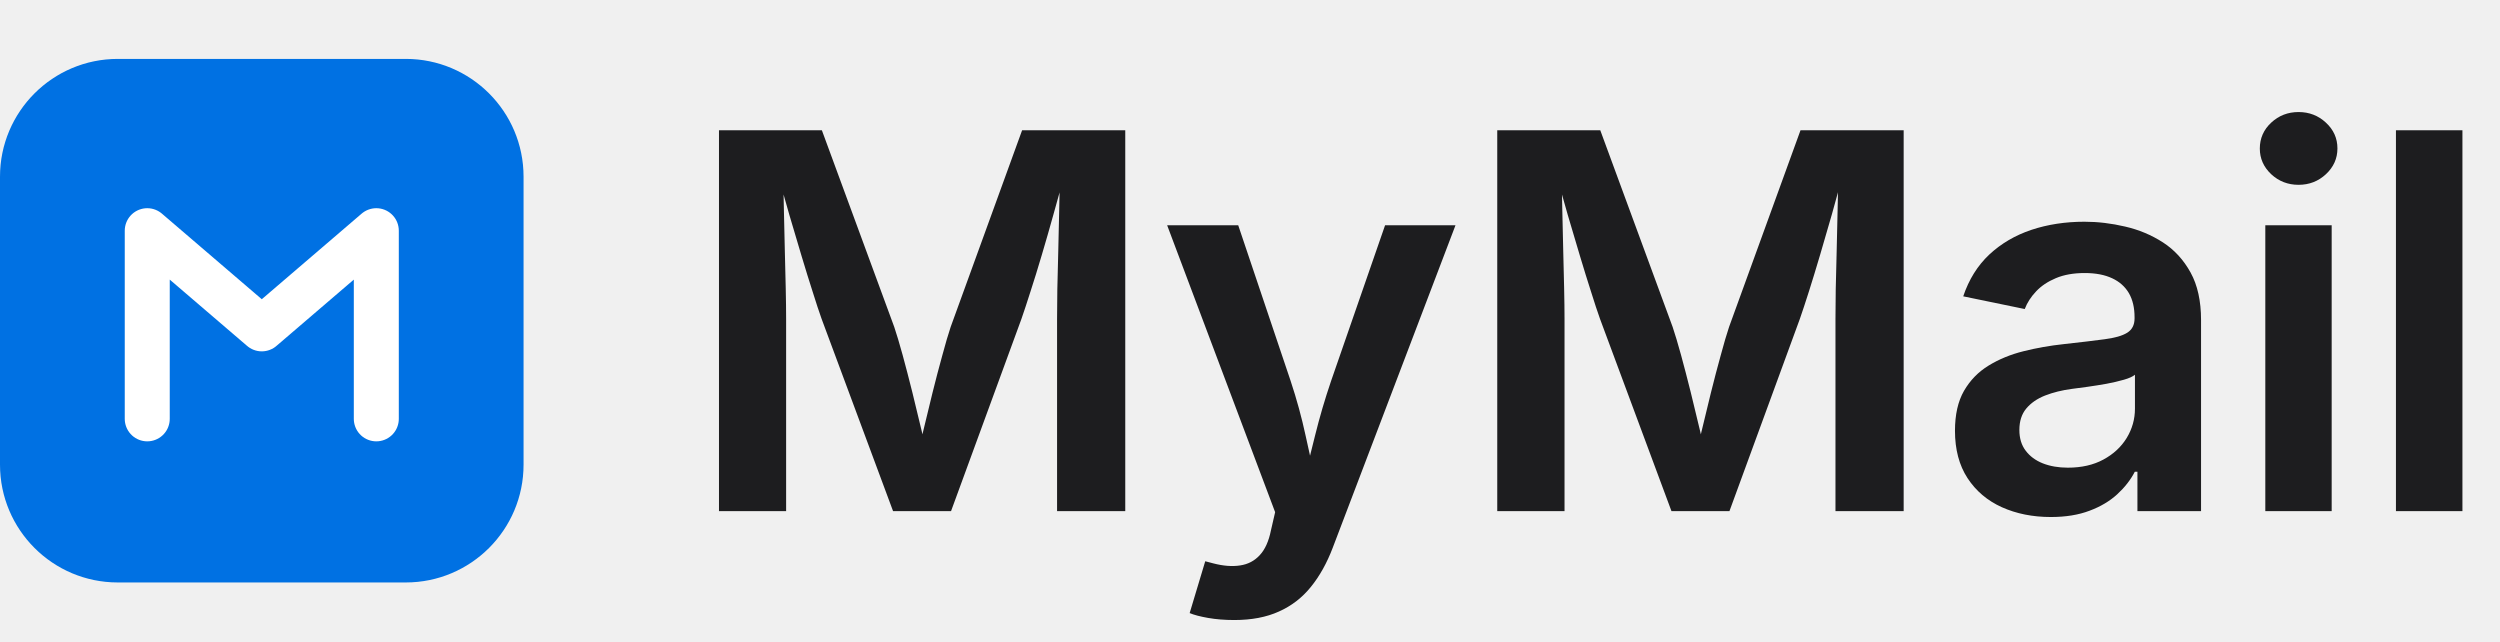
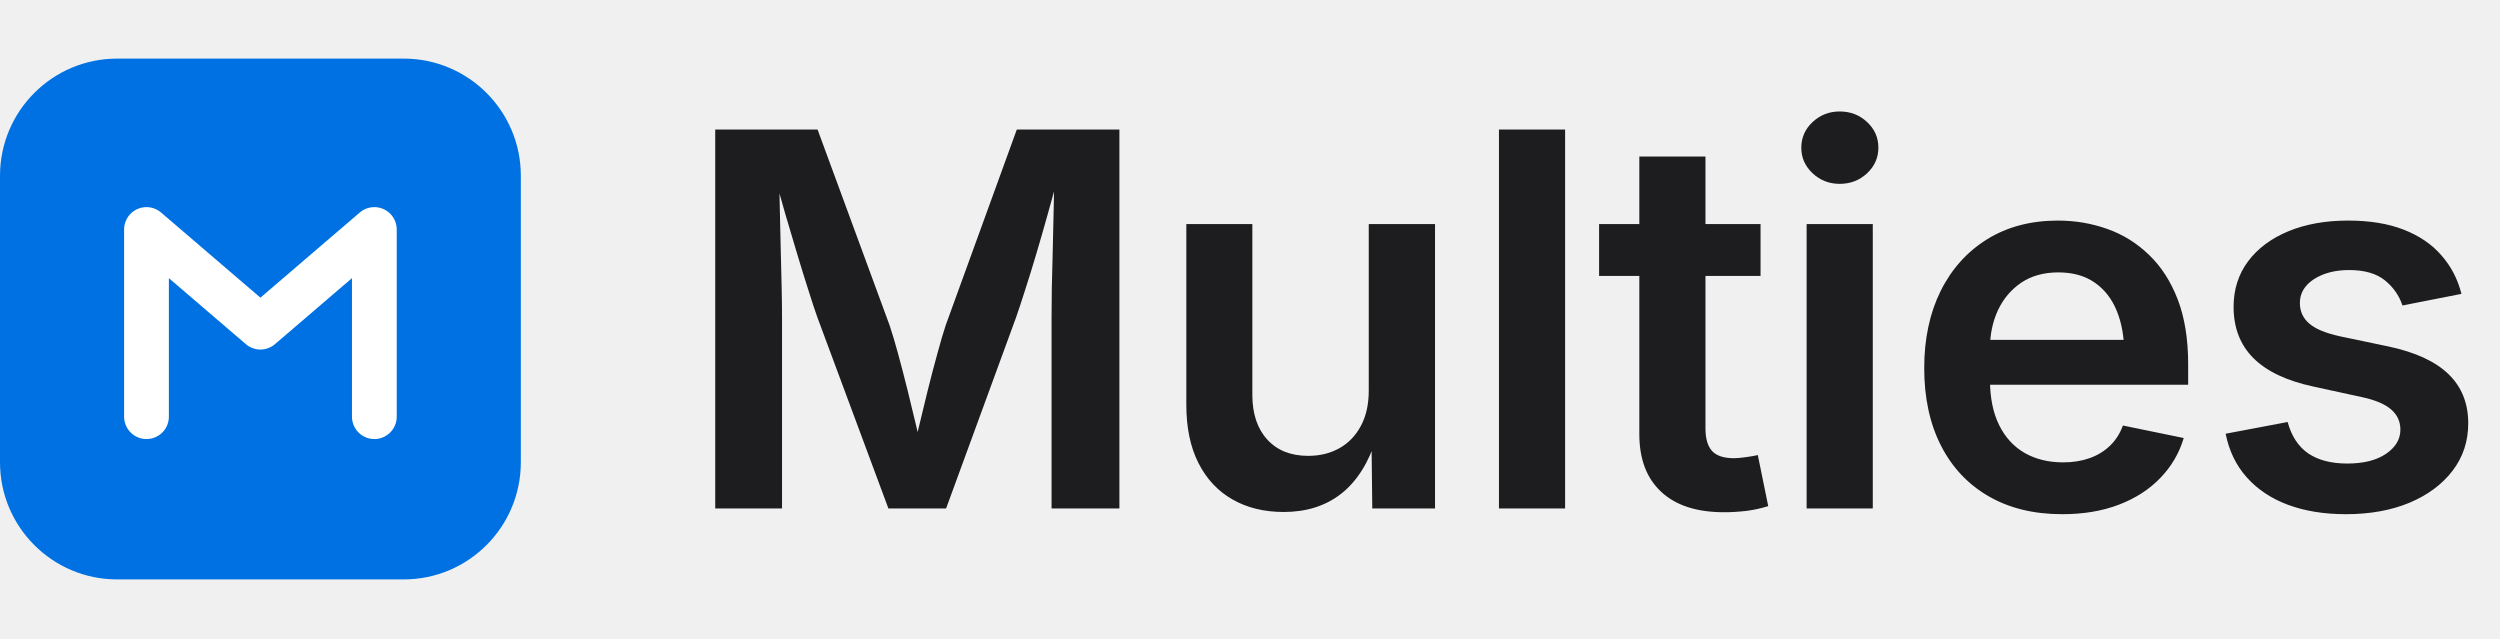
- <svg xmlns="http://www.w3.org/2000/svg" viewBox="0 0 191 49">
+ <svg xmlns="http://www.w3.org/2000/svg" viewBox="0 0 192 49">
  <g transform="translate(0 4.5) scale(0.625)">
    <rect width="64" height="64" rx="14.4" fill="#0071E3" />
    <path d="M18 44V21l14 12 14-12v23" fill="none" stroke="#fff" stroke-width="5.5" stroke-linecap="round" stroke-linejoin="round" />
  </g>
-   <path transform="translate(52 39.05)" fill="#1D1D1F" d="M2.93 0V-29.1H10.79L16.32 -14.07Q16.6 -13.24 16.96 -11.93Q17.32 -10.61 17.7 -9.09Q18.08 -7.56 18.42 -6.11Q18.76 -4.66 19 -3.54H17.94Q18.19 -4.62 18.52 -6.06Q18.86 -7.5 19.24 -9.03Q19.62 -10.56 19.99 -11.89Q20.35 -13.23 20.63 -14.07L26.09 -29.1H33.97V0H28.76V-14.69Q28.76 -15.62 28.78 -16.95Q28.81 -18.28 28.85 -19.81Q28.89 -21.33 28.92 -22.88Q28.96 -24.44 28.97 -25.83H29.34Q28.95 -24.3 28.49 -22.69Q28.04 -21.07 27.59 -19.56Q27.14 -18.04 26.73 -16.78Q26.33 -15.52 26.04 -14.69L20.66 0H16.23L10.77 -14.69Q10.48 -15.5 10.09 -16.75Q9.69 -17.99 9.24 -19.49Q8.78 -21 8.31 -22.62Q7.85 -24.25 7.4 -25.83H7.83Q7.86 -24.53 7.89 -23Q7.93 -21.47 7.96 -19.93Q8 -18.38 8.03 -17.02Q8.06 -15.66 8.06 -14.69V0Z M38.89 7.79 40.08 3.83 40.69 3.99Q41.84 4.29 42.74 4.15Q43.64 4.02 44.24 3.37Q44.85 2.72 45.1 1.47L45.42 0.08L37.17 -21.84H42.6L46.6 -9.96Q47.3 -7.85 47.75 -5.76Q48.19 -3.67 48.74 -1.48H47.4Q47.95 -3.67 48.47 -5.77Q48.99 -7.88 49.7 -9.96L53.82 -21.84H59.2L49.82 2.8Q49.15 4.56 48.15 5.79Q47.15 7.03 45.71 7.67Q44.28 8.32 42.3 8.32Q41.21 8.32 40.3 8.16Q39.39 8 38.89 7.79Z M62.39 0V-29.1H70.26L75.79 -14.07Q76.07 -13.24 76.43 -11.93Q76.79 -10.61 77.17 -9.09Q77.55 -7.56 77.89 -6.11Q78.23 -4.66 78.46 -3.54H77.41Q77.66 -4.62 77.99 -6.06Q78.33 -7.5 78.71 -9.03Q79.09 -10.56 79.46 -11.89Q79.82 -13.23 80.1 -14.07L85.56 -29.1H93.44V0H88.23V-14.69Q88.23 -15.62 88.25 -16.95Q88.28 -18.28 88.32 -19.81Q88.36 -21.33 88.39 -22.88Q88.43 -24.44 88.44 -25.83H88.8Q88.42 -24.3 87.96 -22.69Q87.5 -21.07 87.05 -19.56Q86.6 -18.04 86.2 -16.78Q85.8 -15.52 85.51 -14.69L80.13 0H75.7L70.24 -14.69Q69.95 -15.5 69.56 -16.75Q69.16 -17.99 68.71 -19.49Q68.25 -21 67.78 -22.62Q67.32 -24.25 66.87 -25.83H67.3Q67.33 -24.53 67.36 -23Q67.4 -21.47 67.43 -19.93Q67.47 -18.38 67.5 -17.02Q67.53 -15.66 67.53 -14.69V0Z M104.68 0.45Q102.61 0.45 100.94 -0.3Q99.28 -1.05 98.32 -2.52Q97.36 -3.99 97.36 -6.14Q97.36 -7.99 98.05 -9.19Q98.75 -10.4 99.93 -11.12Q101.12 -11.85 102.61 -12.22Q104.09 -12.59 105.68 -12.76Q107.59 -12.97 108.78 -13.13Q109.96 -13.28 110.52 -13.63Q111.08 -13.98 111.08 -14.72V-14.82Q111.08 -15.9 110.65 -16.65Q110.21 -17.4 109.37 -17.79Q108.52 -18.19 107.27 -18.19Q106 -18.19 105.07 -17.8Q104.14 -17.41 103.56 -16.79Q102.97 -16.17 102.69 -15.44L97.99 -16.41Q98.64 -18.34 99.98 -19.6Q101.33 -20.86 103.2 -21.49Q105.07 -22.11 107.25 -22.11Q108.79 -22.11 110.36 -21.74Q111.93 -21.38 113.25 -20.53Q114.56 -19.68 115.36 -18.23Q116.16 -16.78 116.16 -14.6V0H111.3V-3.01H111.1Q110.62 -2.08 109.76 -1.29Q108.9 -0.5 107.64 -0.03Q106.38 0.45 104.68 0.45ZM105.98 -3.32Q107.56 -3.32 108.7 -3.94Q109.85 -4.56 110.48 -5.59Q111.11 -6.63 111.11 -7.83V-10.42Q110.86 -10.21 110.27 -10.04Q109.68 -9.87 108.94 -9.73Q108.21 -9.6 107.5 -9.5Q106.79 -9.4 106.3 -9.34Q105.16 -9.19 104.24 -8.83Q103.33 -8.47 102.8 -7.83Q102.28 -7.2 102.28 -6.2Q102.28 -5.25 102.76 -4.62Q103.24 -3.98 104.07 -3.65Q104.91 -3.32 105.98 -3.32Z M121.07 0V-21.84H126.14V0ZM123.61 -24.93Q122.39 -24.93 121.52 -25.74Q120.65 -26.56 120.65 -27.7Q120.65 -28.87 121.52 -29.68Q122.39 -30.49 123.61 -30.49Q124.83 -30.49 125.7 -29.68Q126.58 -28.87 126.58 -27.71Q126.58 -26.56 125.7 -25.74Q124.83 -24.93 123.61 -24.93Z M136.13 -29.1V0H131.05V-29.1Z" />
+   <path transform="translate(52 39.05)" fill="#1D1D1F" d="M2.93 0V-29.1H10.79L16.32 -14.07Q16.6 -13.24 16.96 -11.93Q17.32 -10.61 17.7 -9.09Q18.08 -7.56 18.42 -6.11Q18.76 -4.66 19 -3.54H17.94Q18.19 -4.62 18.52 -6.06Q18.86 -7.5 19.24 -9.03Q19.62 -10.56 19.99 -11.89Q20.35 -13.23 20.63 -14.07L26.09 -29.1H33.97V0H28.76V-14.69Q28.76 -15.62 28.78 -16.95Q28.81 -18.28 28.85 -19.81Q28.89 -21.33 28.92 -22.88Q28.96 -24.44 28.97 -25.83H29.34Q28.95 -24.3 28.49 -22.69Q28.04 -21.07 27.59 -19.56Q27.14 -18.04 26.73 -16.78Q26.33 -15.52 26.04 -14.69L20.66 0H16.23L10.77 -14.69Q10.48 -15.5 10.09 -16.75Q9.69 -17.99 9.24 -19.49Q8.78 -21 8.31 -22.62Q7.85 -24.25 7.4 -25.83H7.83Q7.86 -24.53 7.89 -23Q7.93 -21.47 7.96 -19.93Q8 -18.38 8.03 -17.02Q8.06 -15.66 8.06 -14.69V0Z M46.59 0.27Q44.34 0.27 42.66 -0.69Q40.97 -1.65 40.04 -3.49Q39.11 -5.33 39.11 -7.95V-21.84H44.18V-8.73Q44.18 -6.54 45.33 -5.29Q46.47 -4.04 48.47 -4.04Q49.82 -4.04 50.87 -4.63Q51.92 -5.22 52.52 -6.35Q53.12 -7.47 53.12 -9.05V-21.84H58.21V0H53.39L53.33 -5.4H53.71Q52.8 -2.54 51 -1.13Q49.21 0.27 46.59 0.27Z M68.2 -29.1V0H63.12V-29.1Z M83.21 -21.84V-17.86H70.81V-21.84ZM73.9 -27.03H78.98V-6.15Q78.98 -4.97 79.49 -4.41Q80 -3.86 81.17 -3.86Q81.5 -3.86 82.08 -3.94Q82.65 -4.02 83 -4.1L83.8 -0.18Q82.97 0.08 82.1 0.19Q81.22 0.29 80.41 0.29Q77.27 0.29 75.59 -1.27Q73.9 -2.83 73.9 -5.71Z M86.75 0V-21.84H91.83V0ZM89.29 -24.93Q88.08 -24.93 87.21 -25.74Q86.34 -26.56 86.34 -27.7Q86.34 -28.87 87.21 -29.68Q88.08 -30.49 89.29 -30.49Q90.52 -30.49 91.39 -29.68Q92.26 -28.87 92.26 -27.71Q92.26 -26.56 91.39 -25.74Q90.52 -24.93 89.29 -24.93Z M106.38 0.44Q103.1 0.44 100.72 -0.94Q98.34 -2.32 97.06 -4.84Q95.78 -7.36 95.78 -10.78Q95.78 -14.15 97.04 -16.7Q98.31 -19.25 100.62 -20.68Q102.93 -22.11 106.05 -22.11Q108.05 -22.11 109.86 -21.46Q111.66 -20.82 113.05 -19.47Q114.45 -18.13 115.25 -16.05Q116.05 -13.97 116.05 -11.09V-9.5H98.18V-12.95H113.51L111.14 -11.92Q111.14 -13.78 110.57 -15.17Q110 -16.57 108.87 -17.35Q107.75 -18.13 106.08 -18.13Q104.41 -18.13 103.23 -17.34Q102.06 -16.54 101.44 -15.22Q100.83 -13.9 100.83 -12.29V-9.9Q100.83 -7.83 101.53 -6.41Q102.23 -4.99 103.5 -4.26Q104.77 -3.54 106.45 -3.54Q107.56 -3.54 108.47 -3.86Q109.38 -4.18 110.04 -4.81Q110.7 -5.44 111.04 -6.37L115.71 -5.41Q115.19 -3.66 113.91 -2.34Q112.64 -1.02 110.73 -0.29Q108.82 0.44 106.38 0.44Z M128.17 0.44Q125.66 0.44 123.72 -0.28Q121.79 -1 120.55 -2.39Q119.32 -3.77 118.93 -5.74L123.69 -6.64Q124.13 -5.02 125.27 -4.23Q126.42 -3.45 128.27 -3.45Q130.15 -3.45 131.25 -4.2Q132.35 -4.95 132.35 -6.05Q132.35 -7 131.62 -7.62Q130.9 -8.23 129.4 -8.55L125.68 -9.36Q122.59 -10.02 121.06 -11.55Q119.54 -13.07 119.54 -15.48Q119.54 -17.5 120.66 -18.99Q121.77 -20.47 123.75 -21.29Q125.73 -22.11 128.34 -22.11Q130.82 -22.11 132.61 -21.41Q134.4 -20.71 135.5 -19.44Q136.61 -18.18 137.04 -16.48L132.51 -15.59Q132.13 -16.73 131.16 -17.52Q130.18 -18.31 128.41 -18.31Q126.8 -18.31 125.71 -17.61Q124.63 -16.9 124.63 -15.78Q124.63 -14.83 125.34 -14.21Q126.06 -13.58 127.72 -13.22L131.44 -12.44Q134.54 -11.78 136.05 -10.31Q137.56 -8.85 137.56 -6.54Q137.56 -4.47 136.36 -2.9Q135.16 -1.33 133.05 -0.44Q130.93 0.44 128.17 0.44Z" />
</svg>
